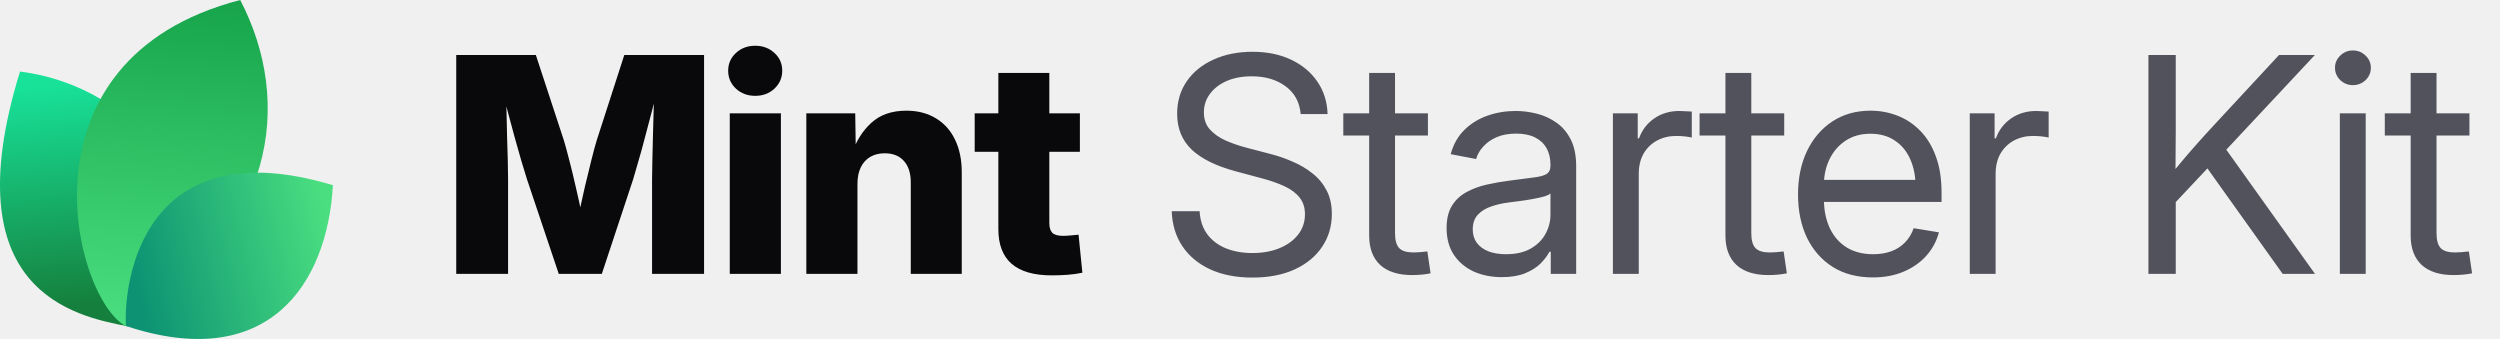
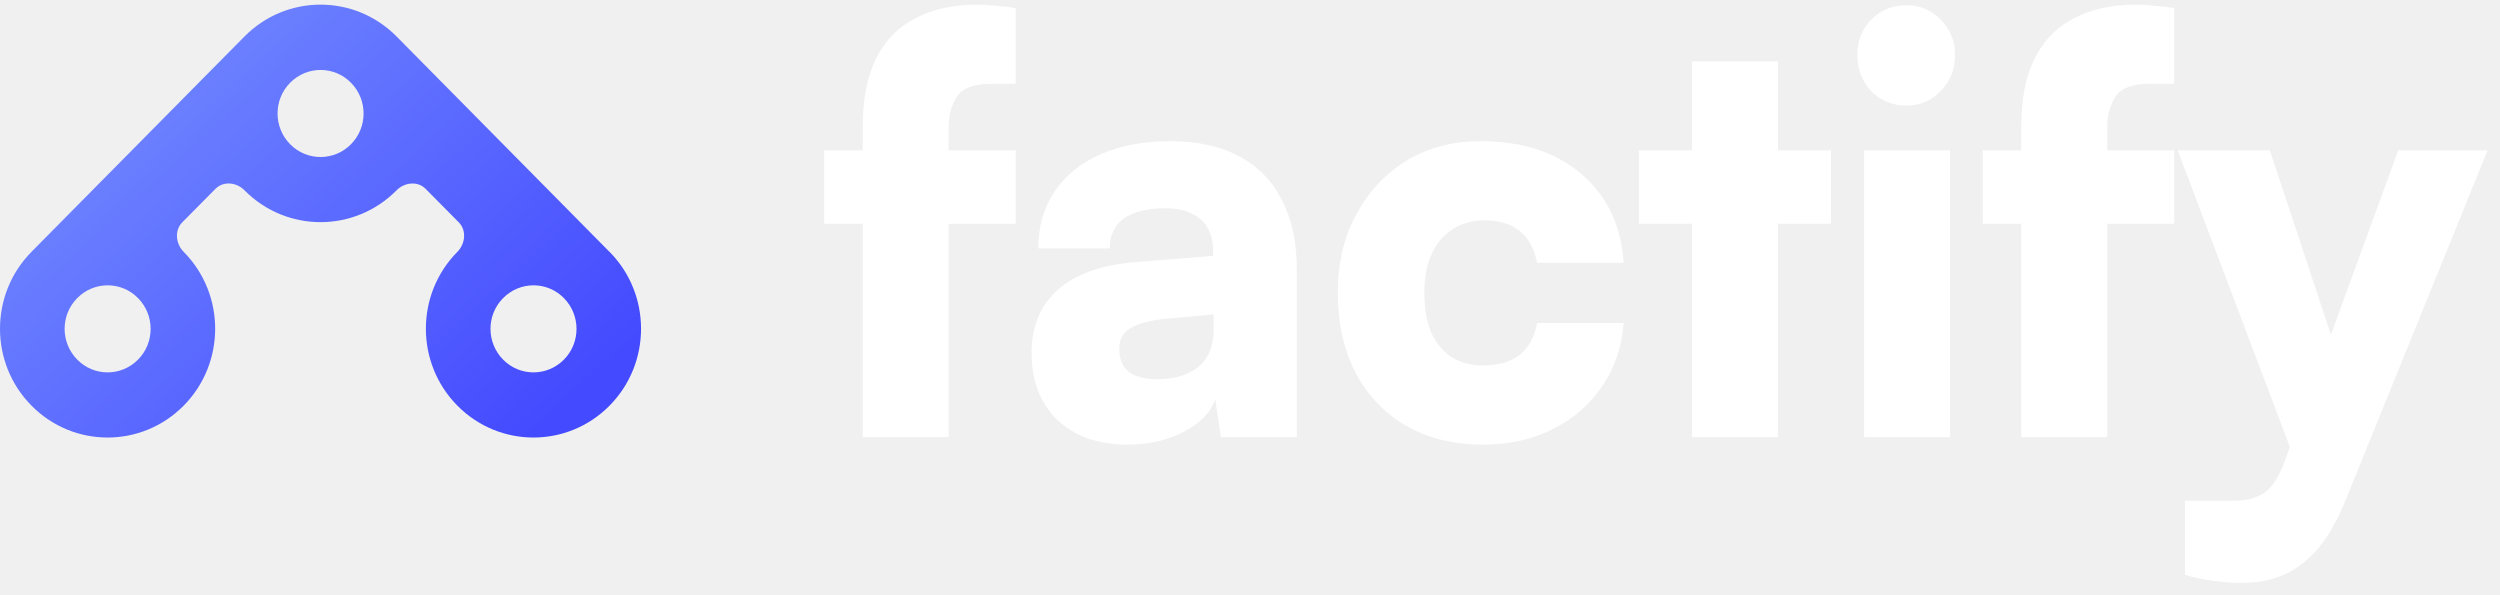
- <svg xmlns="http://www.w3.org/2000/svg" width="177" height="24" viewBox="0 0 177 24" fill="none">
-   <path d="M9.061 23.108C5.268 22.377 -3.391 20.627 1.417 5.064C9.634 6.099 16.973 14.064 9.061 23.108Z" fill="url(#paint0_linear_17557_2020)" />
-   <path d="M8.919 23.094C5.276 21.222 0.784 4.209 17.007 0C20.757 7.193 19.621 16.545 8.919 23.094Z" fill="url(#paint1_linear_17557_2020)" />
-   <path d="M8.914 23.079C8.735 19.882 10.159 9.085 23.57 13.111C23.181 20.123 18.984 26.418 8.914 23.079Z" fill="url(#paint2_linear_17557_2020)" />
-   <path d="M32.301 19.392V3.894H37.938L39.925 9.948C40.036 10.315 40.164 10.787 40.31 11.362C40.462 11.938 40.611 12.552 40.757 13.204C40.91 13.855 41.048 14.483 41.173 15.086C41.305 15.682 41.412 16.192 41.495 16.615H40.695C40.771 16.192 40.871 15.682 40.996 15.086C41.128 14.49 41.267 13.866 41.412 13.214C41.565 12.562 41.714 11.948 41.86 11.373C42.005 10.79 42.133 10.315 42.244 9.948L44.2 3.894H49.848V19.392H46.166V12.704C46.166 12.357 46.173 11.917 46.187 11.383C46.2 10.849 46.214 10.27 46.228 9.646C46.249 9.022 46.266 8.391 46.28 7.753C46.301 7.115 46.311 6.519 46.311 5.964H46.623C46.485 6.561 46.332 7.181 46.166 7.826C45.999 8.471 45.833 9.102 45.666 9.719C45.507 10.336 45.351 10.901 45.198 11.414C45.053 11.928 44.928 12.357 44.824 12.704L42.608 19.392H39.561L37.314 12.704C37.203 12.357 37.072 11.928 36.919 11.414C36.773 10.901 36.614 10.34 36.441 9.729C36.274 9.112 36.104 8.481 35.931 7.836C35.764 7.192 35.608 6.567 35.463 5.964H35.827C35.834 6.512 35.844 7.105 35.858 7.743C35.872 8.374 35.886 9.005 35.9 9.636C35.92 10.26 35.938 10.839 35.952 11.373C35.965 11.907 35.972 12.351 35.972 12.704V19.392H32.301ZM51.668 19.392V8.024H55.288V19.392H51.668ZM53.468 6.786C52.927 6.786 52.473 6.616 52.105 6.276C51.738 5.93 51.554 5.507 51.554 5.007C51.554 4.508 51.738 4.088 52.105 3.749C52.473 3.409 52.927 3.239 53.468 3.239C54.009 3.239 54.463 3.409 54.83 3.749C55.198 4.082 55.382 4.501 55.382 5.007C55.382 5.507 55.198 5.93 54.83 6.276C54.463 6.616 54.009 6.786 53.468 6.786ZM60.708 13.027V19.392H57.088V8.024H60.551L60.593 10.967H60.281C60.593 10.024 61.061 9.268 61.685 8.7C62.309 8.124 63.138 7.836 64.171 7.836C64.975 7.836 65.672 8.017 66.262 8.377C66.851 8.731 67.302 9.234 67.614 9.885C67.933 10.537 68.092 11.307 68.092 12.194V19.392H64.483V12.912C64.483 12.26 64.32 11.754 63.994 11.394C63.675 11.033 63.221 10.853 62.632 10.853C62.25 10.853 61.914 10.936 61.623 11.102C61.332 11.269 61.106 11.515 60.947 11.841C60.787 12.16 60.708 12.555 60.708 13.027ZM76.456 8.024V10.749H69.008V8.024H76.456ZM70.683 5.163H74.292V15.783C74.292 16.102 74.361 16.334 74.5 16.48C74.646 16.625 74.899 16.698 75.259 16.698C75.405 16.698 75.596 16.688 75.831 16.667C76.074 16.646 76.251 16.629 76.362 16.615L76.632 19.309C76.313 19.378 75.963 19.427 75.582 19.455C75.207 19.482 74.836 19.496 74.469 19.496C73.2 19.496 72.25 19.222 71.619 18.674C70.995 18.127 70.683 17.308 70.683 16.22V5.163Z" fill="#09090B" />
-   <path d="M88.667 19.652C87.523 19.652 86.528 19.458 85.682 19.07C84.843 18.681 84.188 18.137 83.716 17.437C83.245 16.736 82.992 15.908 82.957 14.951H84.933C84.968 15.596 85.148 16.14 85.474 16.584C85.8 17.021 86.24 17.354 86.795 17.582C87.35 17.804 87.974 17.915 88.667 17.915C89.388 17.915 90.026 17.801 90.581 17.572C91.143 17.343 91.583 17.024 91.902 16.615C92.228 16.199 92.391 15.717 92.391 15.169C92.391 14.698 92.266 14.306 92.017 13.994C91.767 13.675 91.413 13.408 90.956 13.193C90.498 12.978 89.954 12.787 89.323 12.621L87.502 12.132C86.123 11.765 85.082 11.255 84.382 10.603C83.689 9.944 83.342 9.095 83.342 8.055C83.342 7.174 83.571 6.404 84.028 5.746C84.486 5.087 85.117 4.577 85.921 4.217C86.726 3.849 87.645 3.666 88.678 3.666C89.718 3.666 90.63 3.853 91.413 4.227C92.204 4.602 92.824 5.122 93.275 5.787C93.726 6.446 93.965 7.209 93.993 8.076H92.089C92.013 7.23 91.656 6.574 91.018 6.11C90.387 5.638 89.586 5.403 88.615 5.403C87.95 5.403 87.36 5.513 86.847 5.735C86.341 5.957 85.946 6.262 85.661 6.651C85.377 7.032 85.235 7.469 85.235 7.961C85.235 8.447 85.377 8.849 85.661 9.168C85.946 9.48 86.317 9.74 86.774 9.948C87.232 10.149 87.724 10.319 88.251 10.457L89.884 10.884C90.439 11.023 90.977 11.206 91.496 11.435C92.023 11.657 92.495 11.934 92.911 12.267C93.334 12.593 93.67 12.995 93.92 13.474C94.17 13.945 94.294 14.504 94.294 15.149C94.294 16.015 94.066 16.788 93.608 17.468C93.157 18.148 92.512 18.681 91.673 19.07C90.834 19.458 89.832 19.652 88.667 19.652ZM101.097 8.024V9.594H95.106V8.024H101.097ZM96.937 5.163H98.767V16.521C98.767 17 98.865 17.347 99.059 17.562C99.26 17.77 99.6 17.874 100.078 17.874C100.21 17.874 100.366 17.867 100.546 17.853C100.733 17.832 100.903 17.815 101.056 17.801L101.285 19.351C101.097 19.392 100.886 19.423 100.65 19.444C100.414 19.465 100.189 19.475 99.974 19.475C98.996 19.475 98.244 19.236 97.717 18.758C97.197 18.272 96.937 17.579 96.937 16.677V5.163ZM106.33 19.621C105.595 19.621 104.932 19.489 104.343 19.226C103.754 18.955 103.285 18.564 102.939 18.05C102.592 17.53 102.419 16.896 102.419 16.147C102.419 15.495 102.547 14.965 102.804 14.556C103.06 14.146 103.403 13.828 103.833 13.599C104.263 13.363 104.742 13.186 105.269 13.068C105.796 12.95 106.333 12.857 106.881 12.787C107.574 12.69 108.132 12.617 108.555 12.569C108.978 12.52 109.287 12.441 109.481 12.33C109.675 12.212 109.772 12.014 109.772 11.737V11.654C109.772 11.203 109.679 10.815 109.492 10.489C109.311 10.163 109.041 9.91 108.68 9.729C108.32 9.549 107.872 9.459 107.338 9.459C106.805 9.459 106.34 9.546 105.945 9.719C105.556 9.892 105.241 10.118 104.998 10.395C104.755 10.665 104.593 10.953 104.509 11.258L102.71 10.915C102.897 10.222 103.22 9.65 103.677 9.199C104.135 8.748 104.679 8.412 105.31 8.19C105.941 7.968 106.607 7.857 107.307 7.857C107.8 7.857 108.295 7.92 108.795 8.044C109.301 8.169 109.765 8.381 110.188 8.679C110.611 8.97 110.951 9.369 111.208 9.875C111.464 10.374 111.593 11.005 111.593 11.768V19.392H109.793V17.822H109.7C109.568 18.085 109.363 18.359 109.086 18.643C108.809 18.921 108.444 19.153 107.994 19.34C107.543 19.527 106.988 19.621 106.33 19.621ZM106.621 17.998C107.321 17.998 107.904 17.867 108.368 17.603C108.84 17.333 109.19 16.986 109.419 16.563C109.654 16.133 109.772 15.682 109.772 15.211V13.692C109.703 13.769 109.554 13.841 109.325 13.911C109.096 13.973 108.829 14.032 108.524 14.088C108.226 14.143 107.921 14.192 107.609 14.233C107.304 14.275 107.033 14.309 106.798 14.337C106.354 14.393 105.938 14.49 105.549 14.628C105.168 14.76 104.86 14.954 104.624 15.211C104.388 15.467 104.27 15.811 104.27 16.241C104.27 16.615 104.367 16.934 104.561 17.198C104.762 17.461 105.04 17.662 105.393 17.801C105.747 17.933 106.156 17.998 106.621 17.998ZM114.193 19.392V8.024H115.951V9.792H116.045C116.253 9.209 116.61 8.741 117.116 8.388C117.622 8.034 118.219 7.857 118.905 7.857C119.058 7.857 119.217 7.864 119.384 7.878C119.55 7.885 119.682 7.892 119.779 7.899V9.74C119.716 9.719 119.578 9.695 119.363 9.667C119.155 9.639 118.922 9.625 118.666 9.625C118.174 9.625 117.726 9.733 117.324 9.948C116.922 10.163 116.603 10.471 116.367 10.874C116.138 11.276 116.024 11.758 116.024 12.319V19.392H114.193ZM126.322 8.024V9.594H120.33V8.024H126.322ZM122.161 5.163H123.992V16.521C123.992 17 124.089 17.347 124.283 17.562C124.484 17.77 124.824 17.874 125.302 17.874C125.434 17.874 125.59 17.867 125.77 17.853C125.958 17.832 126.127 17.815 126.28 17.801L126.509 19.351C126.322 19.392 126.11 19.423 125.874 19.444C125.639 19.465 125.413 19.475 125.198 19.475C124.221 19.475 123.468 19.236 122.941 18.758C122.421 18.272 122.161 17.579 122.161 16.677V5.163ZM132.604 19.642C131.502 19.642 130.555 19.396 129.765 18.903C128.974 18.404 128.364 17.714 127.934 16.834C127.511 15.946 127.3 14.927 127.3 13.775C127.3 12.611 127.511 11.584 127.934 10.697C128.364 9.802 128.964 9.102 129.734 8.596C130.51 8.089 131.408 7.836 132.428 7.836C133.1 7.836 133.738 7.954 134.341 8.19C134.952 8.426 135.489 8.783 135.954 9.261C136.425 9.74 136.793 10.343 137.056 11.071C137.327 11.792 137.462 12.645 137.462 13.63V14.296H128.433V12.735H136.463L135.631 13.297C135.631 12.541 135.506 11.876 135.257 11.3C135.007 10.725 134.643 10.277 134.165 9.958C133.686 9.632 133.107 9.469 132.428 9.469C131.748 9.469 131.162 9.632 130.67 9.958C130.177 10.284 129.796 10.725 129.526 11.279C129.262 11.827 129.13 12.441 129.13 13.12V14.046C129.13 14.864 129.273 15.572 129.557 16.168C129.841 16.757 130.243 17.211 130.763 17.53C131.283 17.842 131.901 17.998 132.615 17.998C133.093 17.998 133.523 17.929 133.905 17.79C134.293 17.645 134.619 17.433 134.882 17.156C135.153 16.879 135.354 16.546 135.486 16.157L137.275 16.449C137.108 17.08 136.81 17.634 136.38 18.113C135.95 18.591 135.413 18.966 134.768 19.236C134.123 19.507 133.402 19.642 132.604 19.642ZM139.459 19.392V8.024H141.217V9.792H141.311C141.519 9.209 141.876 8.741 142.382 8.388C142.888 8.034 143.485 7.857 144.171 7.857C144.324 7.857 144.483 7.864 144.649 7.878C144.816 7.885 144.948 7.892 145.045 7.899V9.74C144.982 9.719 144.844 9.695 144.629 9.667C144.421 9.639 144.188 9.625 143.932 9.625C143.439 9.625 142.992 9.733 142.59 9.948C142.188 10.163 141.869 10.471 141.633 10.874C141.404 11.276 141.29 11.758 141.29 12.319V19.392H139.459ZM153.429 14.961V12.715C153.783 12.257 154.136 11.82 154.49 11.404C154.844 10.981 155.204 10.565 155.572 10.156C155.939 9.74 156.314 9.327 156.695 8.918L161.355 3.894H163.893L157.277 10.967H157.184L153.429 14.961ZM152.108 19.392V3.894H154.043V9.241L154.022 12.559L154.043 13.505V19.392H152.108ZM161.615 19.392L155.967 11.477L157.173 9.969L163.903 19.392H161.615ZM165.661 19.392V8.024H167.492V19.392H165.661ZM166.587 6.027C166.24 6.027 165.942 5.909 165.692 5.673C165.443 5.43 165.318 5.139 165.318 4.799C165.318 4.459 165.443 4.172 165.692 3.936C165.942 3.693 166.24 3.572 166.587 3.572C166.934 3.572 167.232 3.693 167.482 3.936C167.731 4.172 167.856 4.459 167.856 4.799C167.856 5.139 167.731 5.43 167.482 5.673C167.232 5.909 166.934 6.027 166.587 6.027ZM174.836 8.024V9.594H168.844V8.024H174.836ZM170.675 5.163H172.506V16.521C172.506 17 172.603 17.347 172.797 17.562C172.998 17.77 173.338 17.874 173.816 17.874C173.948 17.874 174.104 17.867 174.284 17.853C174.472 17.832 174.641 17.815 174.794 17.801L175.023 19.351C174.836 19.392 174.624 19.423 174.388 19.444C174.153 19.465 173.927 19.475 173.712 19.475C172.735 19.475 171.982 19.236 171.455 18.758C170.935 18.272 170.675 17.579 170.675 16.677V5.163Z" fill="#52525C" />
+ <svg xmlns="http://www.w3.org/2000/svg" width="122" height="29" viewBox="0 0 122 29" fill="none">
+   <g clip-path="url(#clip0_2008_15)">
+     <path d="M29.724 12.271L19.354 1.781C17.303 -0.292 13.98 -0.292 11.93 1.781L11.909 1.802L1.567 12.258L1.538 12.288C-0.513 14.361 -0.513 17.723 1.538 19.796C3.589 21.87 6.912 21.87 8.962 19.796C11.013 17.723 11.013 14.361 8.962 12.288C8.577 11.898 8.506 11.249 8.891 10.854L10.515 9.214C10.9 8.824 11.544 8.892 11.93 9.286C13.98 11.359 17.303 11.359 19.354 9.286C19.739 8.896 20.383 8.824 20.768 9.214L22.392 10.854C22.777 11.245 22.71 11.893 22.321 12.288C20.27 14.361 20.27 17.723 22.321 19.796C24.372 21.87 27.695 21.87 29.745 19.796C31.796 17.723 31.796 14.361 29.745 12.288C29.737 12.279 29.728 12.275 29.724 12.267V12.271ZM6.736 17.549C5.916 18.38 4.585 18.38 3.769 17.549C2.948 16.718 2.948 15.374 3.769 14.547C4.589 13.716 5.92 13.716 6.736 14.547C7.556 15.379 7.556 16.723 6.736 17.549ZM17.127 7.039C16.307 7.87 14.976 7.87 14.16 7.039C13.34 6.208 13.34 4.864 14.16 4.037C14.98 3.206 16.311 3.206 17.127 4.037C17.948 4.868 17.948 6.212 17.127 7.039ZM27.519 17.549C26.698 18.38 25.368 18.38 24.552 17.549C23.731 16.718 23.731 15.374 24.552 14.547C25.372 13.716 26.703 13.716 27.519 14.547C28.339 15.379 28.339 16.723 27.519 17.549Z" fill="url(#paint0_linear_2008_15)" />
+     <path d="M110.768 7.337L114.773 19.43L112.729 24.412L106.272 7.337H110.768ZM106.626 28.052V24.44H108.942C109.415 24.44 109.805 24.375 110.114 24.244C110.423 24.132 110.686 23.936 110.904 23.657C111.122 23.377 111.322 22.985 111.503 22.481L117.034 7.337H121.394L114.473 24.384C113.91 25.803 113.22 26.829 112.402 27.464C111.603 28.117 110.605 28.443 109.406 28.443C108.897 28.443 108.406 28.406 107.934 28.331C107.48 28.275 107.044 28.182 106.626 28.052Z" fill="white" />
+     <path d="M96.757 7.337H106.102V10.92H96.757V7.337ZM106.102 0.394V4.089C105.866 4.089 105.648 4.089 105.448 4.089C105.266 4.089 105.094 4.089 104.931 4.089C104.077 4.089 103.513 4.295 103.242 4.705C102.969 5.116 102.833 5.62 102.833 6.217V21.333H98.636V6.217C98.636 4.817 98.863 3.679 99.318 2.802C99.772 1.925 100.417 1.281 101.252 0.87C102.088 0.441 103.078 0.226 104.222 0.226C104.513 0.226 104.812 0.245 105.121 0.282C105.448 0.301 105.775 0.338 106.102 0.394Z" fill="white" />
+     <path d="M90.966 21.333V7.337H95.162V21.333H90.966ZM93.037 5.153C92.364 5.153 91.792 4.92 91.32 4.453C90.866 3.968 90.639 3.38 90.639 2.69C90.639 1.999 90.866 1.421 91.32 0.954C91.792 0.488 92.364 0.254 93.037 0.254C93.691 0.254 94.245 0.488 94.699 0.954C95.171 1.421 95.407 1.999 95.407 2.69C95.407 3.38 95.171 3.968 94.699 4.453C94.245 4.92 93.691 5.153 93.037 5.153Z" fill="white" />
+     <path d="M79.98 7.336H89.353V10.919H79.98V7.336ZM86.764 21.333H82.568V2.998H86.764V21.333Z" fill="white" />
+     <path d="M65.285 14.279C65.285 12.842 65.585 11.573 66.184 10.472C66.783 9.352 67.601 8.475 68.636 7.84C69.69 7.206 70.898 6.889 72.26 6.889C74.276 6.889 75.911 7.42 77.164 8.484C78.417 9.548 79.108 10.994 79.235 12.823H75.012C74.867 12.114 74.576 11.591 74.14 11.256C73.722 10.92 73.15 10.752 72.423 10.752C71.842 10.752 71.325 10.901 70.87 11.2C70.434 11.479 70.098 11.881 69.862 12.403C69.626 12.926 69.508 13.551 69.508 14.279C69.508 15.025 69.617 15.669 69.835 16.21C70.071 16.733 70.398 17.134 70.816 17.414C71.252 17.694 71.769 17.834 72.369 17.834C73.114 17.834 73.704 17.666 74.14 17.33C74.594 16.976 74.885 16.453 75.012 15.762H79.235C79.144 16.938 78.79 17.974 78.172 18.87C77.573 19.747 76.774 20.437 75.774 20.941C74.776 21.445 73.64 21.697 72.369 21.697C70.934 21.697 69.681 21.389 68.609 20.773C67.555 20.157 66.738 19.299 66.157 18.198C65.576 17.078 65.285 15.772 65.285 14.279Z" fill="white" />
+     <path d="M55.028 21.697C53.593 21.697 52.449 21.296 51.595 20.493C50.759 19.672 50.342 18.58 50.342 17.218C50.342 15.93 50.769 14.904 51.622 14.139C52.494 13.374 53.747 12.926 55.382 12.795L59.197 12.487V12.263C59.197 11.797 59.106 11.414 58.924 11.116C58.742 10.798 58.479 10.565 58.134 10.416C57.807 10.248 57.389 10.164 56.881 10.164C55.991 10.164 55.309 10.332 54.837 10.668C54.383 11.004 54.156 11.489 54.156 12.123H50.669C50.669 11.06 50.932 10.136 51.459 9.352C51.986 8.568 52.73 7.962 53.693 7.532C54.674 7.103 55.809 6.889 57.099 6.889C58.425 6.889 59.542 7.131 60.45 7.616C61.376 8.102 62.076 8.811 62.548 9.744C63.038 10.677 63.284 11.815 63.284 13.159V21.333H59.578L59.306 19.485C59.088 20.12 58.57 20.652 57.753 21.081C56.953 21.492 56.045 21.697 55.028 21.697ZM56.499 18.506C57.298 18.506 57.952 18.31 58.461 17.918C58.97 17.507 59.224 16.901 59.224 16.098V15.342L57.099 15.538C56.191 15.613 55.546 15.772 55.164 16.014C54.801 16.238 54.619 16.574 54.619 17.022C54.619 17.526 54.774 17.899 55.083 18.142C55.391 18.384 55.864 18.506 56.499 18.506Z" fill="white" />
+     <path d="M40.22 7.337H49.566V10.92H40.22V7.337ZM49.566 0.394V4.089C49.33 4.089 49.112 4.089 48.912 4.089C48.73 4.089 48.558 4.089 48.394 4.089C47.54 4.089 46.977 4.295 46.705 4.705C46.432 5.116 46.296 5.62 46.296 6.217V21.333H42.1V6.217C42.1 4.817 42.327 3.679 42.781 2.802C43.235 1.925 43.88 1.281 44.716 0.87C45.551 0.441 46.541 0.226 47.686 0.226C47.976 0.226 48.276 0.245 48.585 0.282C48.912 0.301 49.239 0.338 49.566 0.394Z" fill="white" />
+   </g>
  <defs>
-     <linearGradient id="paint0_linear_17557_2020" x1="3.776" y1="5.916" x2="5.232" y2="21.559" gradientUnits="userSpaceOnUse">
-       <stop stop-color="#18E299" />
-       <stop offset="1" stop-color="#15803D" />
+     <linearGradient id="paint0_linear_2008_15" x1="25.738" y1="21.422" x2="8.336" y2="2.356" gradientUnits="userSpaceOnUse">
+       <stop stop-color="#444AFF" />
+       <stop offset="1" stop-color="#6E84FF" />
    </linearGradient>
-     <linearGradient id="paint1_linear_17557_2020" x1="12.171" y1="-0.718" x2="10.19" y2="22.983" gradientUnits="userSpaceOnUse">
-       <stop stop-color="#16A34A" />
-       <stop offset="1" stop-color="#4ADE80" />
-     </linearGradient>
-     <linearGradient id="paint2_linear_17557_2020" x1="23.133" y1="15.353" x2="9.338" y2="18.52" gradientUnits="userSpaceOnUse">
-       <stop stop-color="#4ADE80" />
-       <stop offset="1" stop-color="#0D9373" />
-     </linearGradient>
+     <clipPath id="clip0_2008_15">
+       <rect width="121.388" height="28.67" fill="white" />
+     </clipPath>
  </defs>
</svg>
